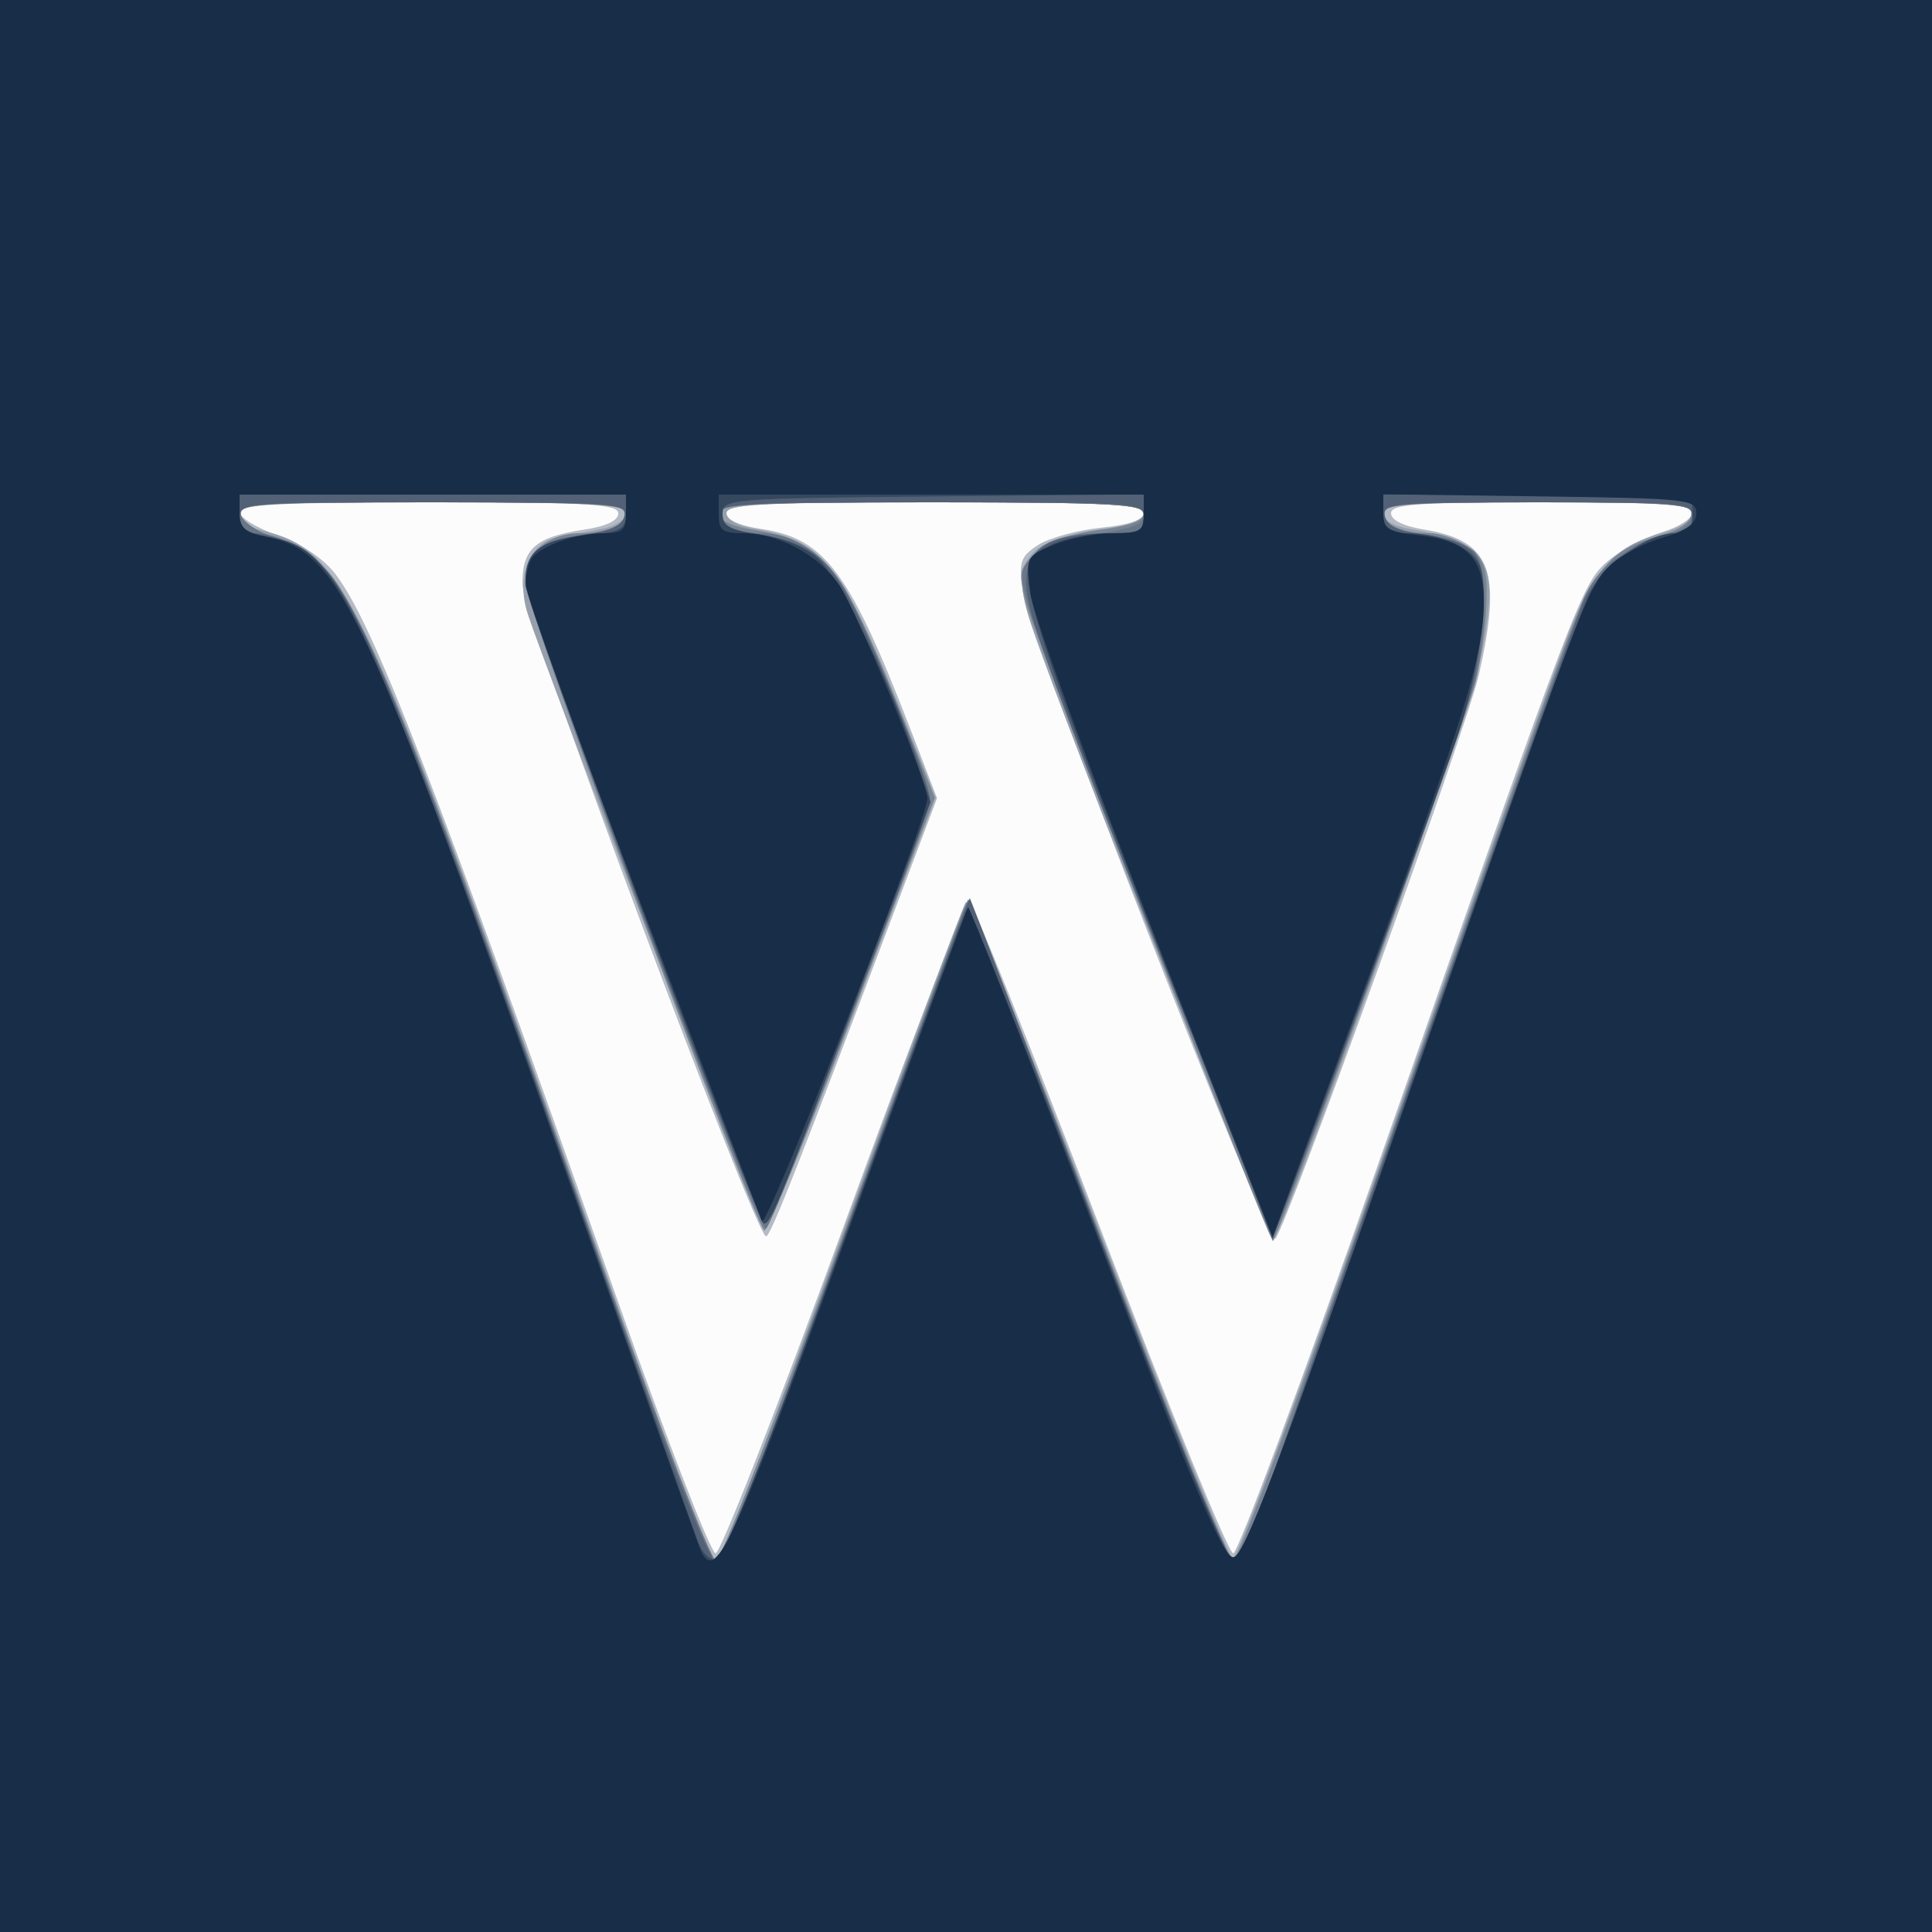
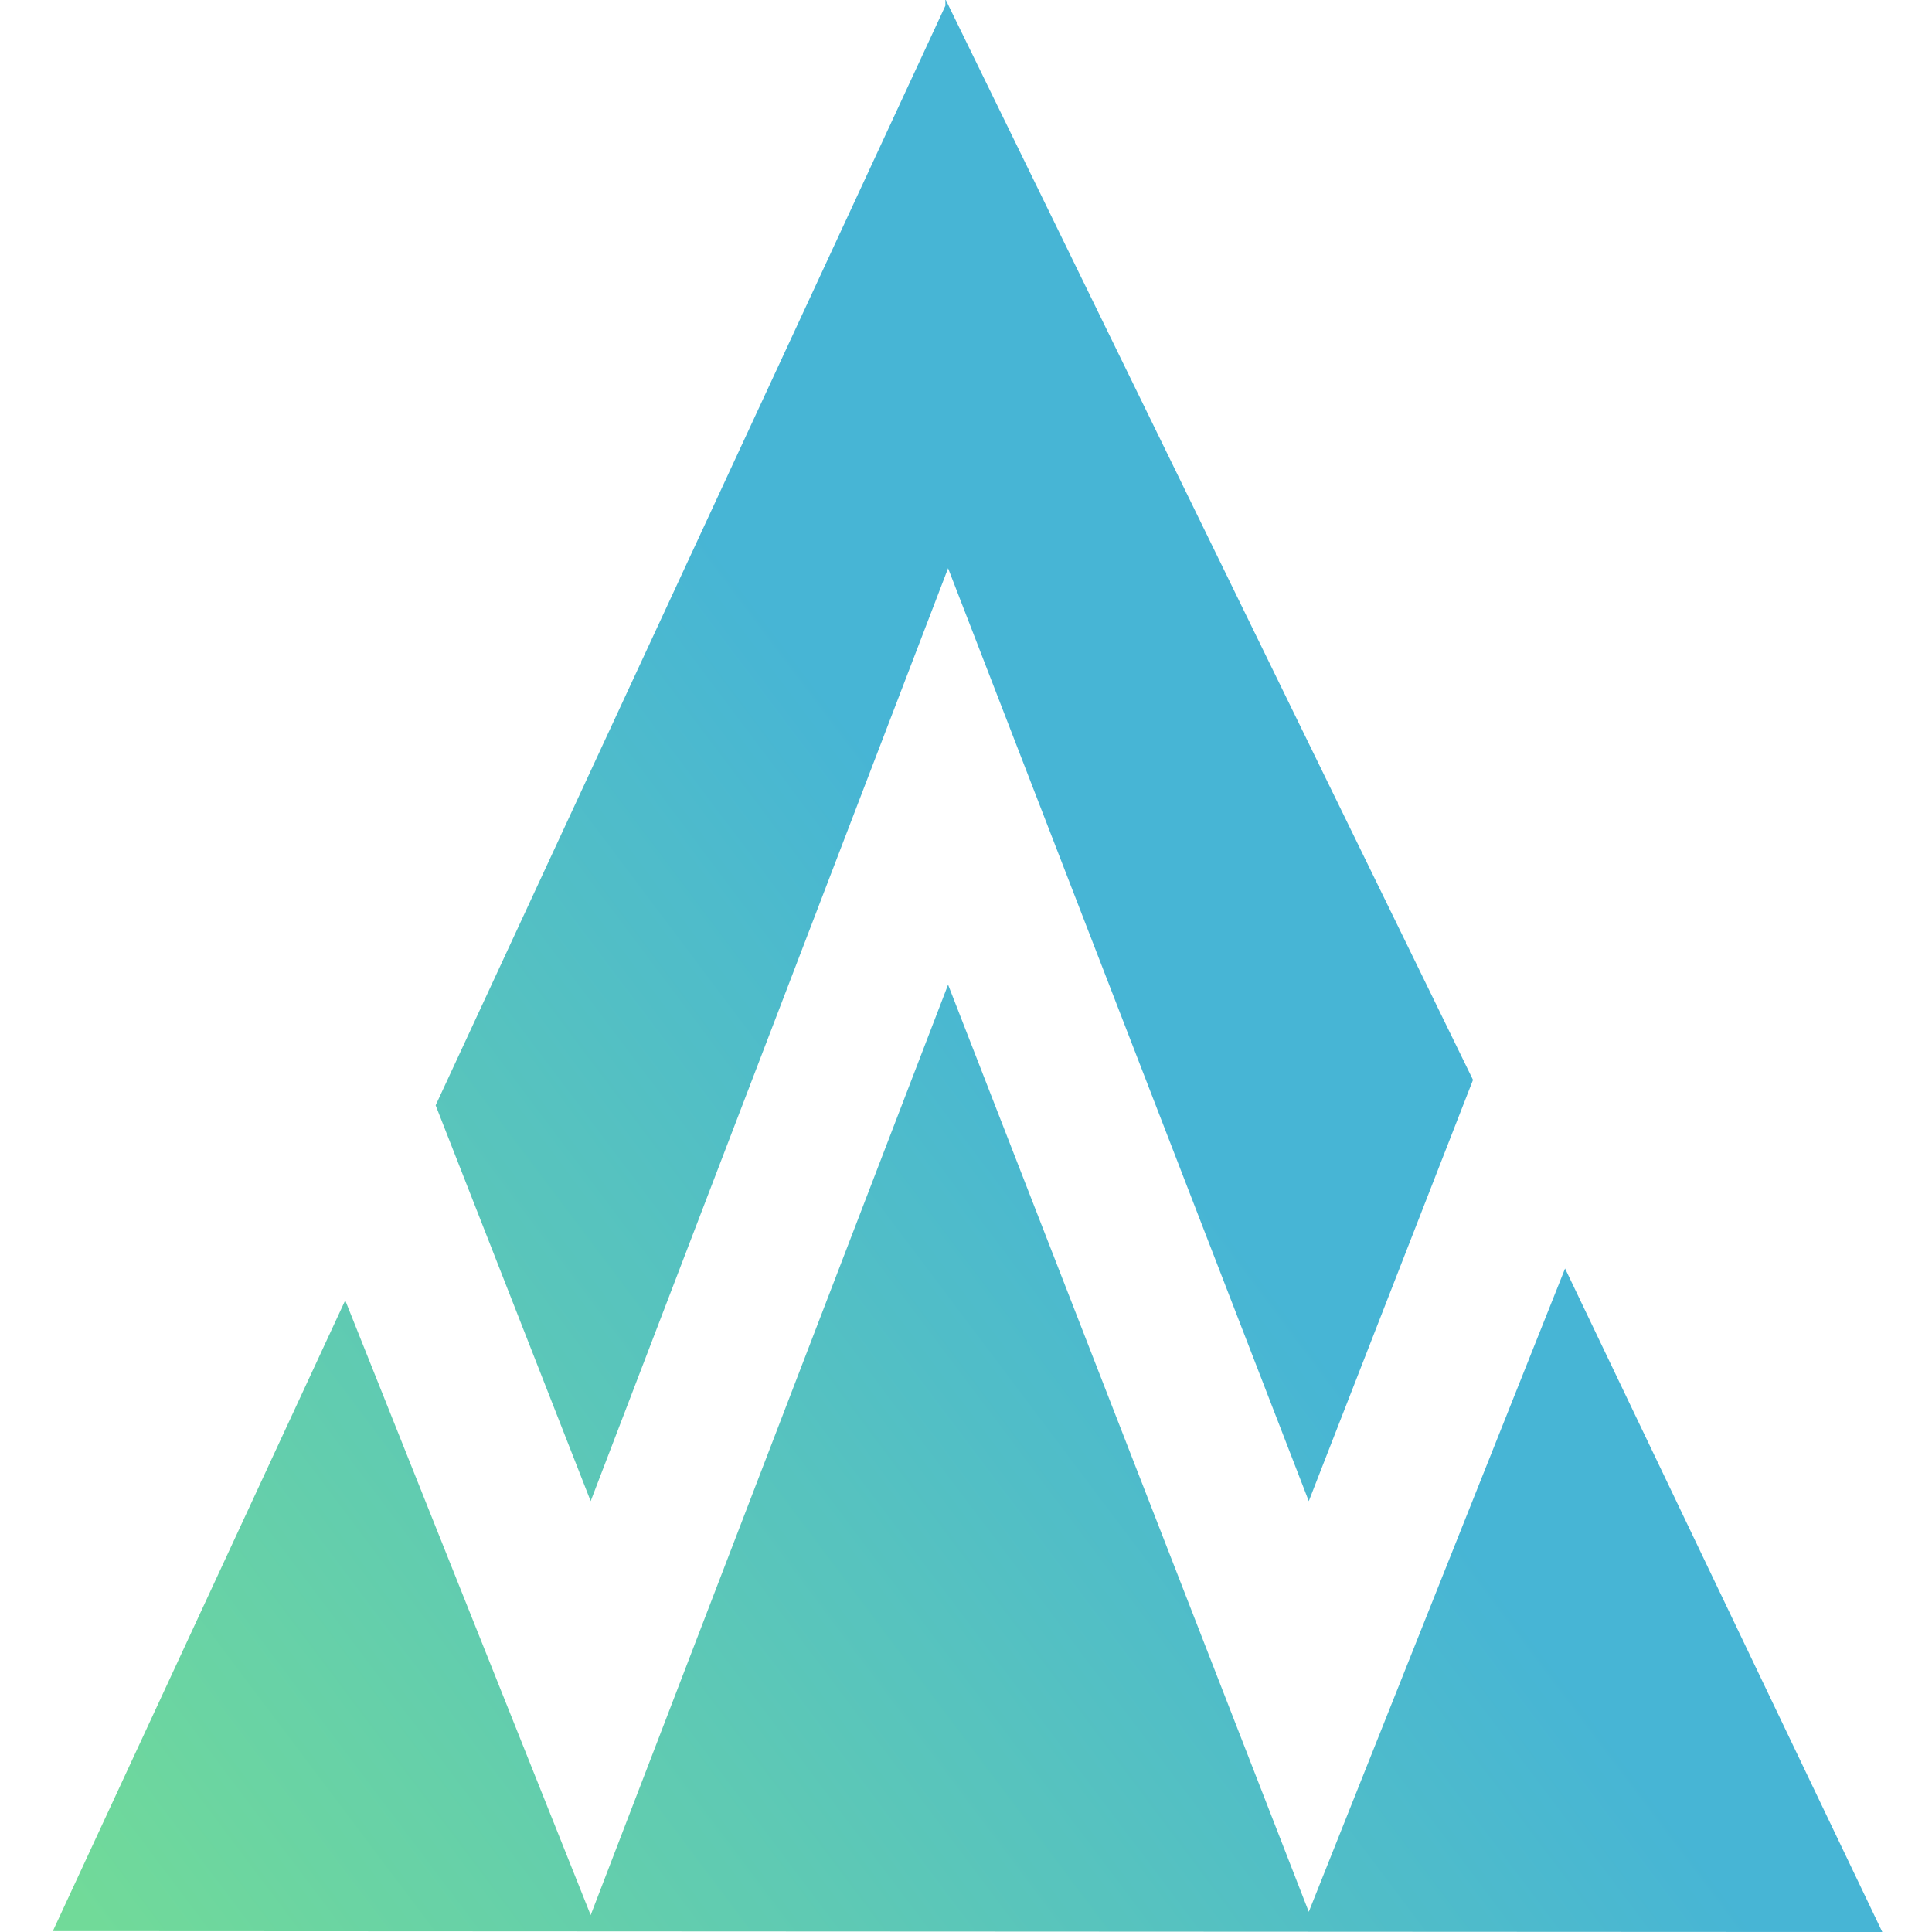
- <svg xmlns="http://www.w3.org/2000/svg" version="1.1" id="svg4158" viewBox="0 0 250 250" height="250" width="250">
-   <defs id="defs4160">
-     <filter id="a">
-       <feOffset dy="-250" in="SourceGraphic" result="b" id="feOffset4804" />
-       <feColorMatrix in="b" result="b" type="matrix" values="0 0 0 0 0 0 0 0 0 0 0 0 0 0 0 0 0 1 0 0" id="feColorMatrix4806" />
-       <feComposite in="SourceGraphic" in2="b" operator="in" id="feComposite4808" />
-     </filter>
+ <svg xmlns="http://www.w3.org/2000/svg" xmlns:xlink="http://www.w3.org/1999/xlink" width="512" height="512" viewBox="0 0 409.6 409.599" id="svg4212" version="1.1">
+   <defs id="defs4217">
+     <linearGradient id="linearGradient4831">
+       <stop style="stop-color:#71da99;stop-opacity:1" offset="0" id="stop4833" />
+       <stop style="stop-color:#47b5d5;stop-opacity:1" offset="1" id="stop4835" />
+     </linearGradient>
+     <linearGradient xlink:href="#linearGradient4831" id="linearGradient4837" x1="441.692" y1="676.356" x2="870.802" y2="353.556" gradientUnits="userSpaceOnUse" />
  </defs>
-   <g id="g3001">
-     <path style="fill:#fcfcfd" d="M 0,125 0,0 l 125,0 125,0 0,125 0,125 -125,0 -125,0 0,-125 z" id="path3017" />
-     <path style="fill:#b4bbc4" d="M 0,125 0,0 l 125,0 125,0 0,125 0,125 -125,0 -125,0 0,-125 z m 109.144,33.75 c 8.485,-23.238 15.78,-42.25 16.211,-42.25 0.431,0 8.059,19.012 16.951,42.25 8.892,23.238 16.664,42.25 17.272,42.25 0.607,0 9.107,-22.837 18.89,-50.75 25.914,-73.944 26.256,-74.839 29.676,-77.717 1.621,-1.364 4.727,-3.013 6.902,-3.664 C 217.22,68.217 219,67.08 219,66.342 219,65.265 215.144,65 199.5,65 183.373,65 180,65.244 180,66.412 c 0,0.886 1.584,1.671 4.25,2.106 8.69,1.418 10.169,5.32 7.121,18.785 -1.539,6.798 -24.815,71.299 -26.338,72.988 -0.968,1.072 -31.93,-78.258 -32.68,-83.733 -0.533,-3.887 -0.325,-4.53 1.948,-6.019 1.399,-0.917 5.054,-1.926 8.122,-2.243 C 146.176,67.908 148,67.276 148,66.36 148,65.247 143.099,65 121,65 c -22.351,0 -27,0.239 -27,1.386 0,0.876 1.654,1.634 4.495,2.061 8.308,1.246 11.463,5.519 19.525,26.444 l 3.233,8.391 -4.758,12.609 C 103.32,150.809 99.701,159.999 99.127,159.991 97.772,159.971 67.672,79.424 67.609,75.653 67.533,71.033 69.257,69.488 75.545,68.546 78.444,68.111 80,67.375 80,66.439 80,65.226 76.147,65 55.5,65 36.409,65 31,65.279 31,66.265 c 0,0.696 2.238,2.06 4.973,3.032 3.117,1.107 5.896,2.976 7.444,5.006 4.882,6.401 12.432,25.846 36.671,94.447 6.267,17.738 11.898,32.25 12.512,32.25 0.614,0 8.059,-19.012 16.544,-42.25 z" id="path3015" />
-     <path style="fill:#969fab" d="M 0,125 0,0 l 125,0 125,0 0,125 0,125 -125,0 -125,0 0,-125 z m 108.956,34.75 c 8.453,-23.238 15.67,-42.601 16.036,-43.029 0.366,-0.428 8.056,18.439 17.087,41.927 9.032,23.488 16.878,42.854 17.437,43.034 0.559,0.181 9.959,-25.212 20.889,-56.427 10.93,-31.215 21.203,-60.018 22.828,-64.007 3.209,-7.875 5.92,-10.674 11.898,-12.284 C 217.383,68.358 219,67.312 219,66.461 219,65.228 215.877,65 199,65 c -16.834,0 -20,0.23 -20,1.455 0,0.906 1.414,1.684 3.75,2.064 9.861,1.601 11.296,4.107 9.041,15.788 -1.259,6.524 -23.778,70.215 -26.669,75.428 -0.571,1.031 -26.538,-63.656 -31.717,-79.009 -2.793,-8.281 -0.721,-10.952 9.554,-12.315 C 146.238,67.976 148,67.263 148,66.371 148,65.243 143.206,65 121,65 c -22.586,0 -27,0.231 -27,1.412 0,0.858 1.504,1.666 3.834,2.06 8.719,1.473 11.295,4.772 19.179,24.559 l 4.061,10.194 -10.757,28.367 C 104.4,147.194 99.251,159.631 98.874,159.23 98.235,158.549 70.452,86.086 68.305,79.5 66.747,74.722 68.408,70.273 72.008,69.578 73.654,69.26 76.35,68.739 78,68.421 c 1.653,-0.319 3,-1.217 3,-2 C 81,65.231 76.934,65 56,65 c -21.413,0 -25,0.213 -25,1.481 0,0.815 1.238,1.772 2.75,2.128 10.816,2.547 13.169,7.478 41.142,86.234 C 91.595,201.869 91.645,202 92.852,202 c 0.404,0 7.651,-19.012 16.104,-42.25 z" id="path3013" />
-     <path style="fill:#788493" d="M 0,125 0,0 l 125,0 125,0 0,125 0,125 -125,0 -125,0 0,-125 z m 108.956,35.25 c 8.379,-22.962 15.551,-42.32 15.938,-43.016 0.398,-0.716 7.855,17.441 17.146,41.75 C 151.083,182.643 158.978,202 159.584,202 c 0.606,0 9.571,-24.188 19.923,-53.75 10.352,-29.562 20.577,-58.353 22.723,-63.979 4.157,-10.899 6.197,-13.288 12.805,-15 1.966,-0.509 3.602,-1.626 3.787,-2.584 C 219.118,65.15 217.366,65 199.073,65 182.582,65 179,65.249 179,66.393 179,68.062 181.149,69 184.971,69 c 1.544,0 3.87,0.861 5.168,1.914 1.969,1.596 2.336,2.758 2.21,7.004 -0.083,2.8 -0.709,7.451 -1.391,10.336 -1.002,4.24 -25.412,71.564 -26.227,72.336 -0.432,0.409 -30.812,-78.07 -31.937,-82.502 -1.057,-4.164 -0.975,-4.536 1.452,-6.623 1.633,-1.404 4.612,-2.467 8.163,-2.91 C 146.261,68.073 148,67.412 148,66.428 148,65.225 143.662,65 120.5,65 97.483,65 93,65.23 93,66.412 c 0,0.884 1.59,1.676 4.25,2.118 9.333,1.551 11.553,4.254 19.161,23.337 l 4.532,11.367 -10.722,28.323 C 104.325,147.136 99.222,159.571 98.882,159.191 97.015,157.105 68,78.546 68,75.576 68,71.589 70.811,69 75.141,69 78.856,69 81,68.046 81,66.393 81,65.239 76.692,65 55.927,65 c -22.983,0 -25.046,0.141 -24.748,1.687 0.186,0.966 1.82,2.068 3.823,2.579 9.706,2.475 12.924,9.535 42.612,93.484 7.634,21.587 14.381,39.25 14.994,39.25 0.613,0 7.969,-18.788 16.348,-41.75 z" id="path3011" />
-     <path style="fill:#687687" d="M 0,125 0,0 l 125,0 125,0 0,125 0,125 -125,0 -125,0 0,-125 z m 94,76.712 c 0,-0.513 30.975,-85.021 31.272,-85.317 0.158,-0.158 7.674,19.038 16.703,42.659 C 152.018,185.33 158.896,202 159.695,202 160.413,202 161,201.844 161,201.653 161,200.691 203.201,81.333 204.896,77.501 206.799,73.2 210.174,70.768 217.25,68.599 218.213,68.304 219,67.374 219,66.531 219,65.207 216.286,65 198.927,65 c -18.532,0 -20.048,0.134 -19.738,1.739 0.24,1.245 1.726,1.938 5.227,2.439 2.69,0.385 5.541,1.349 6.335,2.143 1.717,1.717 1.844,9.002 0.281,16.183 -1.091,5.013 -24.765,70.311 -26.024,71.776 -0.706,0.823 -30.075,-73.613 -32.028,-81.176 -1.003,-3.885 -0.916,-4.614 0.752,-6.282 1.038,-1.038 3.66,-2.127 5.828,-2.42 C 146.667,68.442 148,67.981 148,66.481 148,65.209 144.121,65 120.5,65 97.661,65 93,65.236 93,66.393 93,68.013 95.132,69 98.631,69 c 4.061,0 8.14,2.751 10.757,7.256 2.723,4.688 10.706,24.289 10.878,26.712 0.135,1.902 -20.315,56.042 -21.156,56.01 -1.186,-0.045 -31.154,-80.524 -31.132,-83.604 0.029,-3.984 1.728,-5.353 7.703,-6.208 3.416,-0.489 4.892,-1.186 5.131,-2.425 C 81.123,65.124 79.352,65 56,65 c -22.495,0 -25.113,0.168 -24.823,1.596 0.178,0.878 2.088,2.202 4.245,2.941 2.157,0.74 5.22,2.643 6.807,4.23 4.209,4.209 12.387,24.617 32.001,79.861 C 84.936,183.779 91.894,202 92.702,202 93.416,202 94,201.871 94,201.712 z" id="path3009" />
-     <path style="fill:#526175" d="M 0,125 0,0 l 125,0 125,0 0,125 0,125 -125,0 -125,0 0,-125 z m 95.803,71.75 c 1.071,-2.888 8.148,-22.243 15.727,-43.011 7.579,-20.769 13.867,-37.644 13.972,-37.5 0.105,0.144 7.531,19.499 16.501,43.011 9.467,24.812 16.835,42.75 17.56,42.75 0.687,0 1.918,-1.913 2.736,-4.25 C 184.699,133.71 203.436,81.051 205.025,77.67 207.155,73.138 212.817,69 216.886,69 218.333,69 219,68.369 219,67 c 0,-1.934 -0.667,-2 -20.073,-2 -18.579,0 -20.048,0.13 -19.737,1.75 0.23,1.195 1.602,1.926 4.323,2.305 7.23,1.006 8.487,2.277 8.487,8.586 0,3.064 -0.704,8.289 -1.565,11.611 -1.469,5.671 -23.552,66.348 -25.252,69.385 -0.741,1.323 -26.918,-63.767 -31.354,-77.962 C 131.117,71.996 133.615,69 143.565,69 147.333,69 148,68.699 148,67 c 0,-1.952 -0.667,-2 -27.573,-2 -25.657,0 -27.55,0.121 -27.238,1.739 0.236,1.228 1.694,1.934 4.956,2.4 6.779,0.97 9.382,3.185 13.161,11.203 3.726,7.904 9.029,21.484 9.027,23.115 -0.003,2.415 -20.794,55.48 -21.468,54.794 C 97.146,156.505 68,78.254 68,75.388 c 0,-3.995 1.693,-5.367 7.681,-6.224 3.416,-0.489 4.892,-1.186 5.131,-2.425 C 81.123,65.124 79.356,65 56.073,65 31.667,65 31,65.053 31,67 c 0,1.349 0.667,2 2.05,2 1.127,0 3.354,0.675 4.948,1.499 7.632,3.947 11.087,12.119 41.532,98.251 7.194,20.352 12.252,33.25 13.04,33.25 0.708,0 2.163,-2.362 3.233,-5.25 z" id="path3007" />
-     <path style="fill:#35485e" d="M 0,125 0,0 l 125,0 125,0 0,125 0,125 -125,0 -125,0 0,-125 z m 109.45,34.728 c 8.394,-22.975 15.479,-41.99 15.746,-42.257 0.267,-0.267 7.811,18.643 16.766,42.022 C 151.471,184.318 158.767,202 159.501,202 c 1.62,0 0.222,3.732 23.908,-63.785 11.246,-32.057 21.292,-59.73 22.324,-61.497 C 207.999,72.837 213.426,69 216.648,69 218.49,69 219,68.458 219,66.5 l 0,-2.5 -20,0 -20,0 0,2.5 c 0,2.082 0.477,2.5 2.851,2.5 4.957,0 9.109,1.992 9.788,4.696 0.987,3.933 -0.395,13.728 -3.046,21.595 -1.336,3.965 -7.266,20.216 -13.177,36.113 l -10.747,28.903 -4.867,-12.403 C 130.097,72.202 130.456,73.367 135.95,70.526 137.573,69.687 140.948,69 143.45,69 147.644,69 148,68.803 148,66.484 l 0,-2.516 -27.25,0.266 c -26.438,0.258 -27.25,0.325 -27.25,2.254 0,1.616 0.91,2.118 4.865,2.684 2.937,0.42 5.868,1.614 7.395,3.012 2.799,2.562 8.806,14.693 12.357,24.952 l 2.297,6.636 -7.696,20.364 C 98.568,161.577 99.334,159.844 98.191,157 88.268,132.31 68,77.385 68,75.183 68,71.299 70.02,69.801 76.033,69.223 80.459,68.797 81,68.487 81,66.373 L 81,64 l -25,0 -25,0 0,2.389 c 0,1.925 0.66,2.513 3.399,3.026 10.499,1.97 11.177,3.547 55.842,129.886 0.582,1.645 1.601,2.677 2.469,2.5 0.957,-0.195 6.858,-15.024 16.74,-42.073 z" id="path3005" />
-     <path style="fill:#182d48" d="M 0,125 0,0 l 125,0 125,0 0,125 0,125 -125,0 -125,0 0,-125 z m 109.662,34.593 c 8.425,-23.049 15.45,-42.038 15.61,-42.199 0.161,-0.161 7.559,18.697 16.441,41.907 12.592,32.906 16.526,42.199 17.862,42.199 1.365,0 5.757,-11.52 21.542,-56.5 23.694,-67.516 24.296,-69.101 27.307,-71.929 1.299,-1.22 4.322,-2.797 6.718,-3.505 3.151,-0.931 4.357,-1.809 4.357,-3.176 0,-1.782 -1.156,-1.905 -20.25,-2.16 L 179,63.959 l 0,2.391 c 0,2.095 0.562,2.454 4.541,2.902 6.23,0.702 8.459,2.944 8.459,8.509 0,7 -2.298,14.471 -15.231,49.508 l -12.095,32.769 -15.38,-39.269 c -8.459,-21.598 -15.648,-41.403 -15.976,-44.012 -0.59,-4.698 -0.562,-4.758 3.01,-6.25 C 138.313,69.678 141.75,69 143.968,69 147.602,69 148,68.753 148,66.5 l 0,-2.5 -27.5,0 -27.5,0 0,2.5 c 0,2.154 0.45,2.5 3.25,2.502 4.503,0.002 9.801,2.886 12.37,6.732 C 110.952,79.227 120,101.165 120,103.327 120,106.102 99.117,159.422 98.588,158 98.28,157.175 91.272,138.802 83.014,117.17 74.756,95.539 68.007,76.864 68.015,75.67 c 0.008,-1.194 0.355,-2.705 0.77,-3.358 C 69.824,70.679 74.528,69 78.065,69 80.529,69 81,68.599 81,66.5 l 0,-2.5 -25,0 -25,0 0,2.375 c 0,1.853 0.677,2.51 3.084,2.992 9.975,1.995 12.607,7.573 39.951,84.633 8.684,24.475 16.111,45.31 16.503,46.299 1.966,4.958 4.068,0.484 19.124,-40.706 z" id="path3003" />
+   <g id="g4827" transform="matrix(0.6568218,0,0,0.6568214,-278.4834,-35.16264)" style="fill:url(#linearGradient4837);fill-opacity:1">
+     <path transform="matrix(0.8000009,0,0,0.8000009,0,-0.00166016)" id="path4825" d="M 1161.447,578.725 1058.041,838.291 912.51,464.209 768.303,839.613 669.273,591.576 551.297,846.066 l 738.148,0.364 z" style="fill:url(#linearGradient4837);fill-opacity:1;stroke:none;stroke-width:16.026" />
+     <path transform="matrix(0.8000009,0,0,0.8000009,0,-0.00166016)" id="Unnamed" d="m 911.42,66.555 0,2.676 L 705.754,512.883 768.303,672.584 912.51,296.188 1058.041,672.584 1124.299,502.627 911.42,66.555 Z" style="fill:url(#linearGradient4837);fill-opacity:1;stroke:none;stroke-width:16.026" />
  </g>
</svg>
